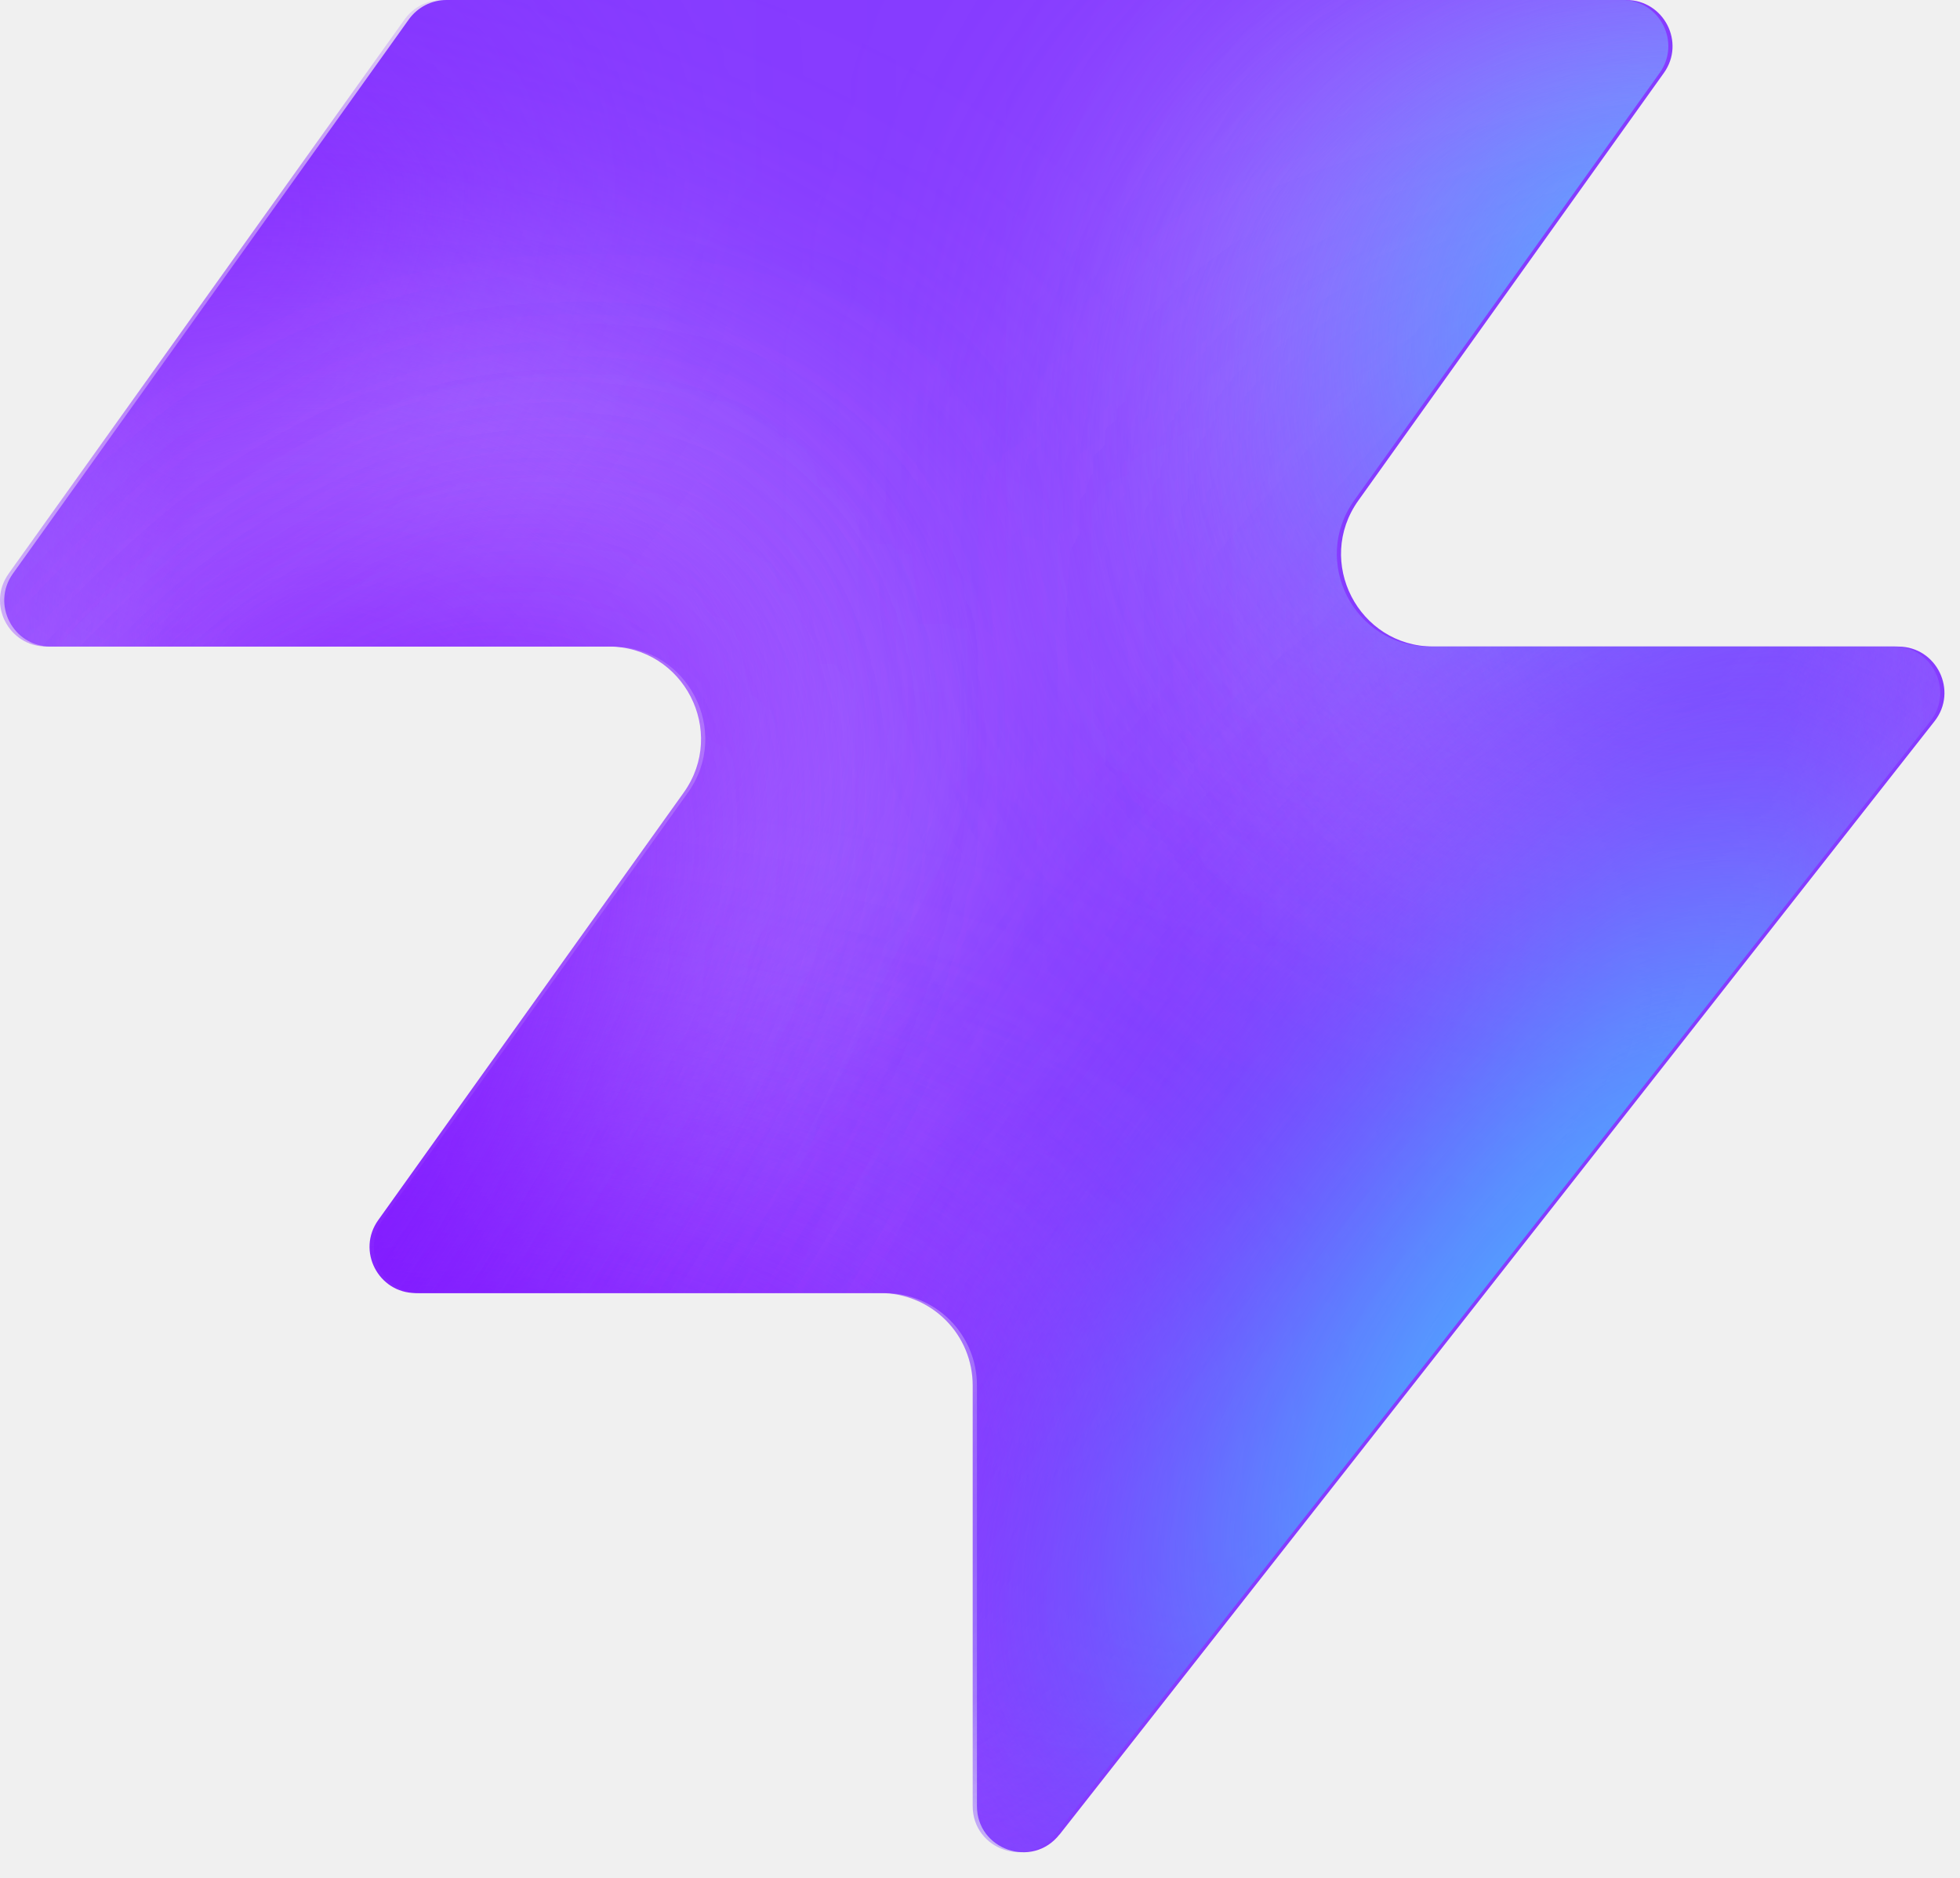
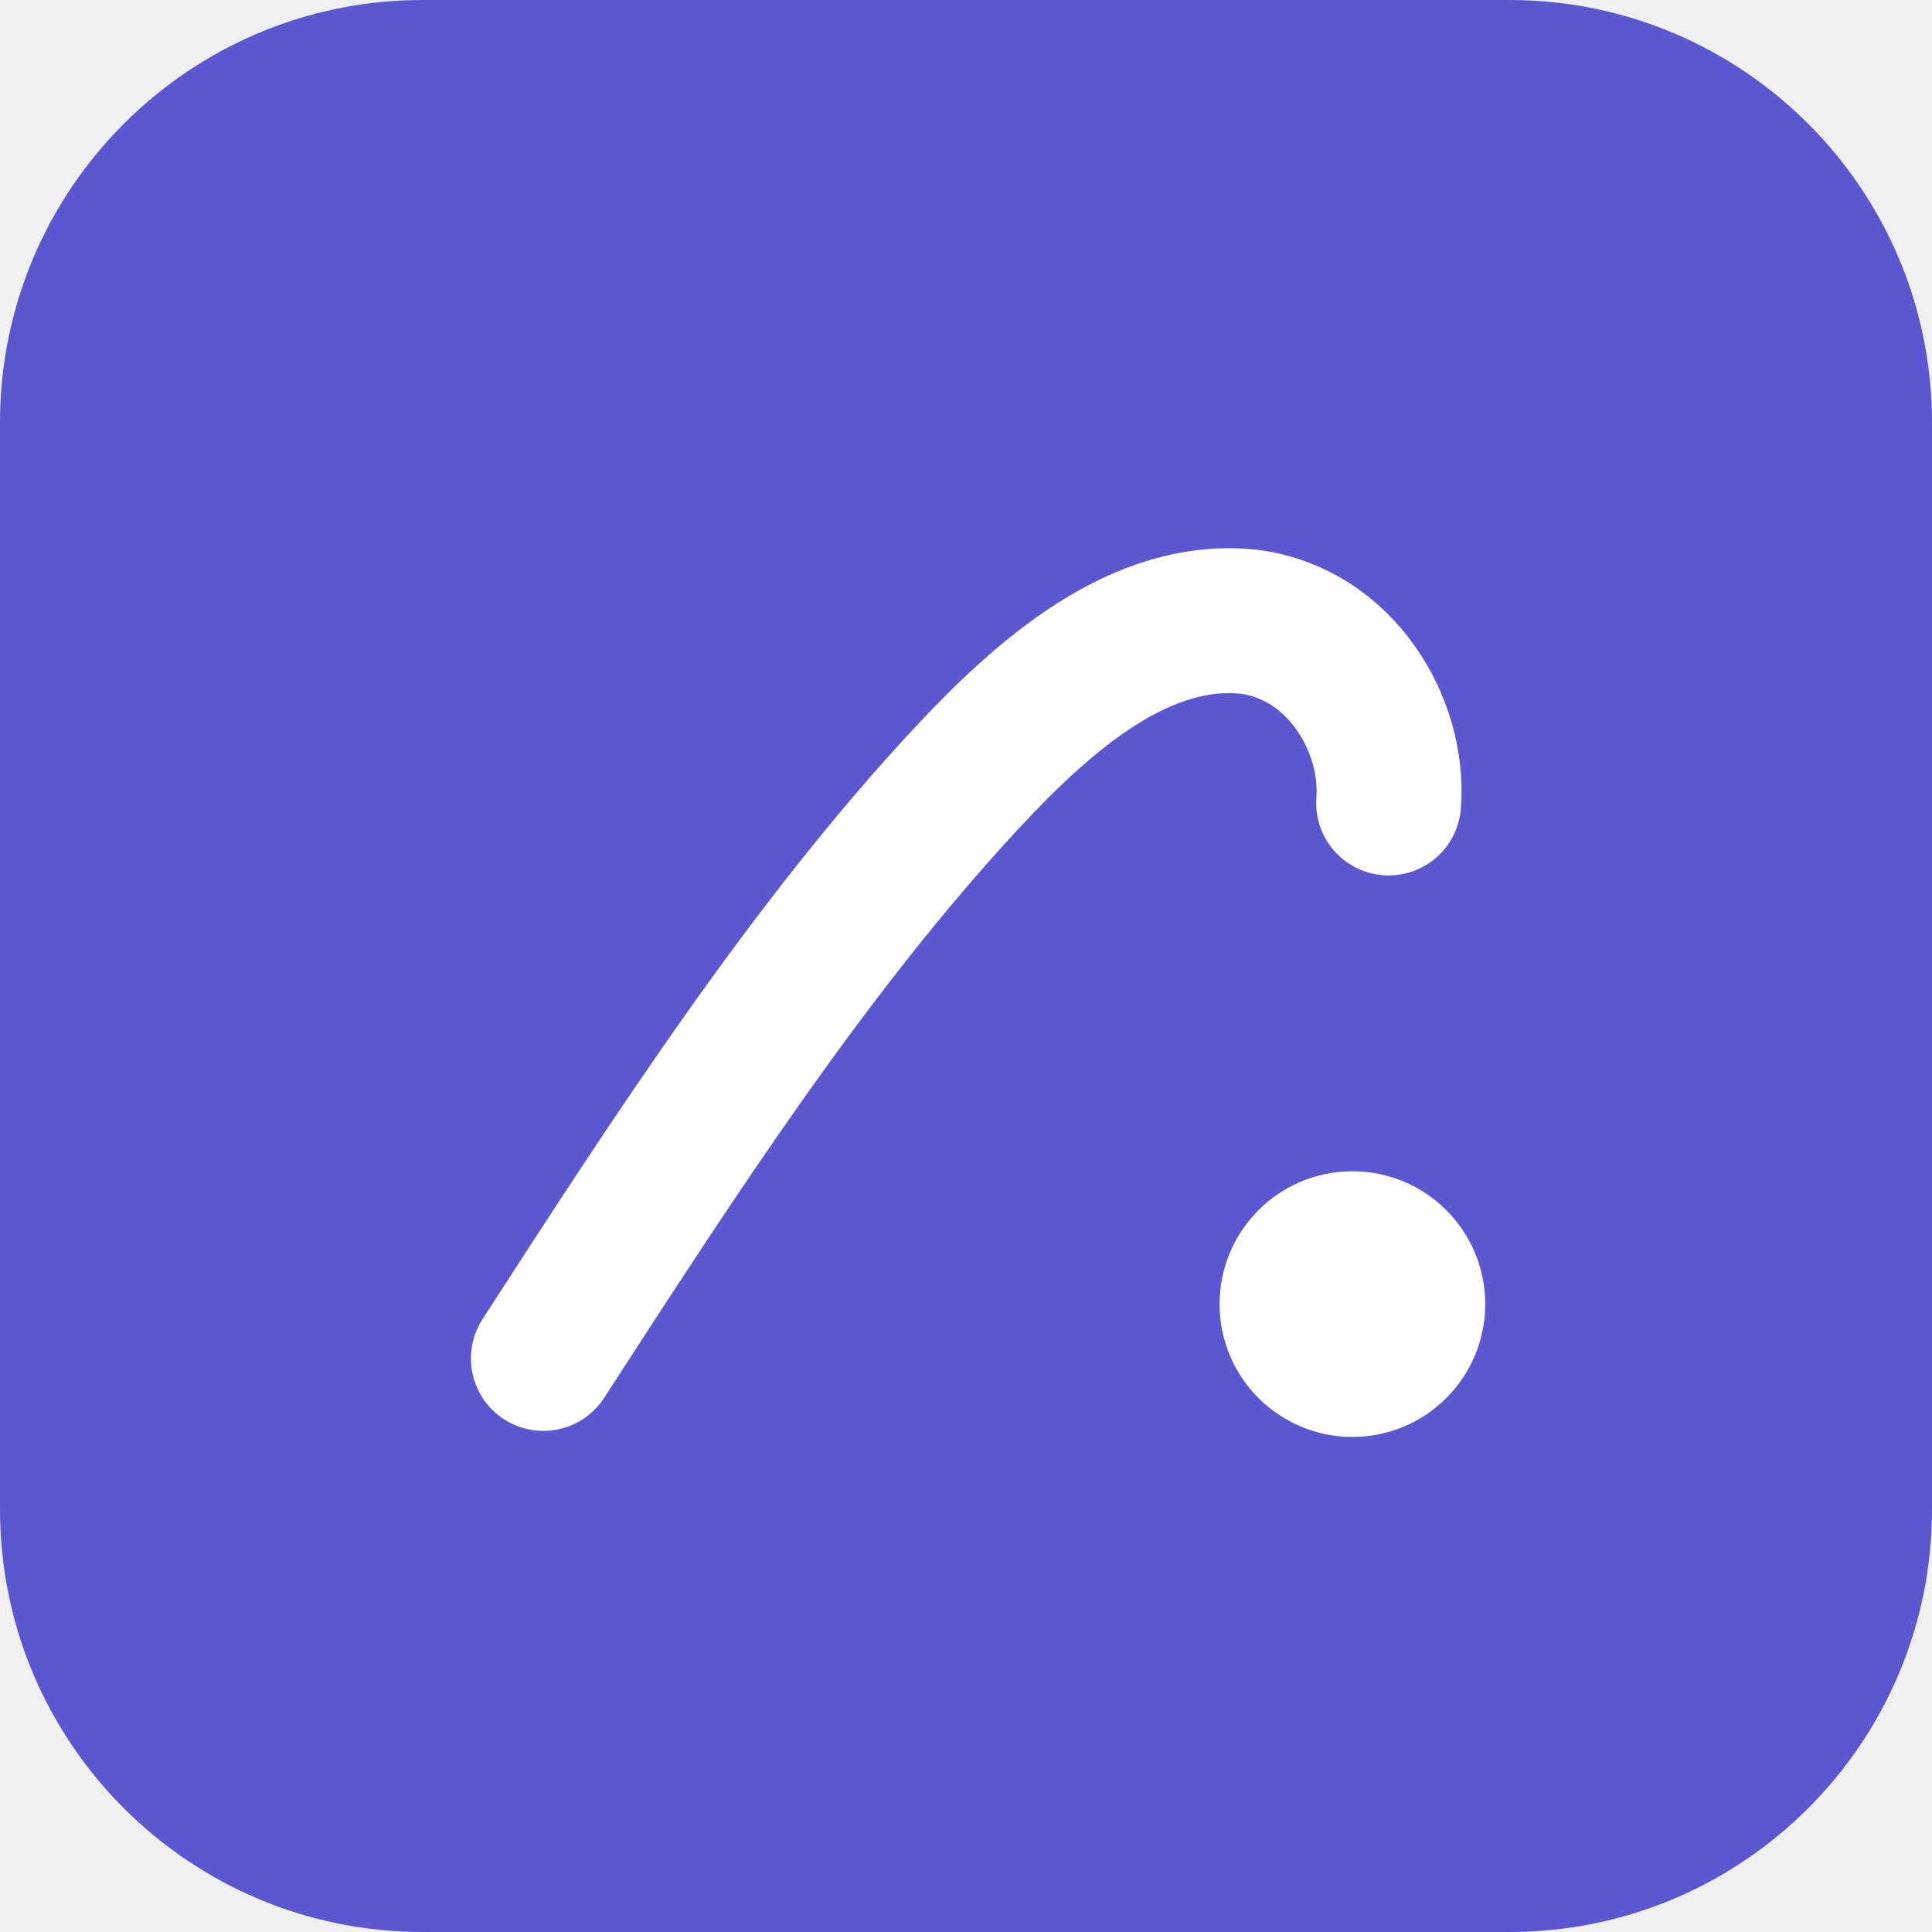
- <svg xmlns="http://www.w3.org/2000/svg" width="48" height="46" fill="none" viewBox="0 0 48 46">
-   <path fill="#863bff" d="M25.946 44.938c-.664.845-2.021.375-2.021-.698V33.937a2.26 2.26 0 0 0-2.262-2.262H10.287c-.92 0-1.456-1.04-.92-1.788l7.48-10.471c1.07-1.497 0-3.578-1.842-3.578H1.237c-.92 0-1.456-1.04-.92-1.788L10.013.474c.214-.297.556-.474.92-.474h28.894c.92 0 1.456 1.04.92 1.788l-7.48 10.471c-1.07 1.498 0 3.579 1.842 3.579h11.377c.943 0 1.473 1.088.89 1.83L25.947 44.94z" style="fill:#863bff;fill:color(display-p3 .525 .23 1);fill-opacity:1" />
-   <mask id="a" width="48" height="46" x="0" y="0" maskUnits="userSpaceOnUse" style="mask-type:alpha">
-     <path fill="#000" d="M25.842 44.938c-.664.844-2.021.375-2.021-.698V33.937a2.26 2.26 0 0 0-2.262-2.262H10.183c-.92 0-1.456-1.04-.92-1.788l7.48-10.471c1.07-1.498 0-3.579-1.842-3.579H1.133c-.92 0-1.456-1.04-.92-1.787L9.91.473c.214-.297.556-.474.92-.474h28.894c.92 0 1.456 1.04.92 1.788l-7.48 10.471c-1.07 1.498 0 3.578 1.842 3.578h11.377c.943 0 1.473 1.088.89 1.832L25.843 44.94z" style="fill:#000;fill-opacity:1" />
-   </mask>
-   <g mask="url(#a)">
-     <g filter="url(#b)">
-       <ellipse cx="5.508" cy="14.704" fill="#ede6ff" rx="5.508" ry="14.704" style="fill:#ede6ff;fill:color(display-p3 .927 .903 1);fill-opacity:1" transform="matrix(.00324 1 1 -.00324 -4.47 31.516)" />
-     </g>
-     <g filter="url(#c)">
-       <ellipse cx="10.399" cy="29.851" fill="#ede6ff" rx="10.399" ry="29.851" style="fill:#ede6ff;fill:color(display-p3 .927 .903 1);fill-opacity:1" transform="matrix(.00324 1 1 -.00324 -39.328 7.883)" />
-     </g>
-     <g filter="url(#d)">
-       <ellipse cx="5.508" cy="30.487" fill="#7e14ff" rx="5.508" ry="30.487" style="fill:#7e14ff;fill:color(display-p3 .492 .077 1);fill-opacity:1" transform="rotate(89.814 -25.913 -14.639)scale(1 -1)" />
-     </g>
-     <g filter="url(#e)">
-       <ellipse cx="5.508" cy="30.599" fill="#7e14ff" rx="5.508" ry="30.599" style="fill:#7e14ff;fill:color(display-p3 .492 .077 1);fill-opacity:1" transform="rotate(89.814 -32.644 -3.334)scale(1 -1)" />
-     </g>
-     <g filter="url(#f)">
-       <ellipse cx="5.508" cy="30.599" fill="#7e14ff" rx="5.508" ry="30.599" style="fill:#7e14ff;fill:color(display-p3 .492 .077 1);fill-opacity:1" transform="matrix(.00324 1 1 -.00324 -34.34 30.47)" />
-     </g>
-     <g filter="url(#g)">
-       <ellipse cx="14.072" cy="22.078" fill="#ede6ff" rx="14.072" ry="22.078" style="fill:#ede6ff;fill:color(display-p3 .927 .903 1);fill-opacity:1" transform="rotate(93.35 24.506 48.493)scale(-1 1)" />
-     </g>
-     <g filter="url(#h)">
-       <ellipse cx="3.47" cy="21.501" fill="#7e14ff" rx="3.47" ry="21.501" style="fill:#7e14ff;fill:color(display-p3 .492 .077 1);fill-opacity:1" transform="rotate(89.009 28.708 47.59)scale(-1 1)" />
-     </g>
-     <g filter="url(#i)">
-       <ellipse cx="3.47" cy="21.501" fill="#7e14ff" rx="3.47" ry="21.501" style="fill:#7e14ff;fill:color(display-p3 .492 .077 1);fill-opacity:1" transform="rotate(89.009 28.708 47.59)scale(-1 1)" />
-     </g>
-     <g filter="url(#j)">
-       <ellipse cx=".387" cy="8.972" fill="#7e14ff" rx="4.407" ry="29.108" style="fill:#7e14ff;fill:color(display-p3 .492 .077 1);fill-opacity:1" transform="rotate(39.51 .387 8.972)" />
-     </g>
-     <g filter="url(#k)">
-       <ellipse cx="47.523" cy="-6.092" fill="#7e14ff" rx="4.407" ry="29.108" style="fill:#7e14ff;fill:color(display-p3 .492 .077 1);fill-opacity:1" transform="rotate(37.892 47.523 -6.092)" />
-     </g>
-     <g filter="url(#l)">
-       <ellipse cx="41.412" cy="6.333" fill="#47bfff" rx="5.971" ry="9.665" style="fill:#47bfff;fill:color(display-p3 .28 .748 1);fill-opacity:1" transform="rotate(37.892 41.412 6.333)" />
-     </g>
-     <g filter="url(#m)">
-       <ellipse cx="-1.879" cy="38.332" fill="#7e14ff" rx="4.407" ry="29.108" style="fill:#7e14ff;fill:color(display-p3 .492 .077 1);fill-opacity:1" transform="rotate(37.892 -1.88 38.332)" />
-     </g>
-     <g filter="url(#n)">
-       <ellipse cx="-1.879" cy="38.332" fill="#7e14ff" rx="4.407" ry="29.108" style="fill:#7e14ff;fill:color(display-p3 .492 .077 1);fill-opacity:1" transform="rotate(37.892 -1.88 38.332)" />
-     </g>
-     <g filter="url(#o)">
-       <ellipse cx="35.651" cy="29.907" fill="#7e14ff" rx="4.407" ry="29.108" style="fill:#7e14ff;fill:color(display-p3 .492 .077 1);fill-opacity:1" transform="rotate(37.892 35.651 29.907)" />
-     </g>
-     <g filter="url(#p)">
-       <ellipse cx="38.418" cy="32.4" fill="#47bfff" rx="5.971" ry="15.297" style="fill:#47bfff;fill:color(display-p3 .28 .748 1);fill-opacity:1" transform="rotate(37.892 38.418 32.4)" />
-     </g>
-   </g>
-   <defs>
-     <filter id="b" width="60.045" height="41.654" x="-19.77" y="16.149" color-interpolation-filters="sRGB" filterUnits="userSpaceOnUse">
-       <feFlood flood-opacity="0" result="BackgroundImageFix" />
-       <feBlend in="SourceGraphic" in2="BackgroundImageFix" result="shape" />
-       <feGaussianBlur result="effect1_foregroundBlur_2002_17158" stdDeviation="7.659" />
-     </filter>
-     <filter id="c" width="90.34" height="51.437" x="-54.613" y="-7.533" color-interpolation-filters="sRGB" filterUnits="userSpaceOnUse">
-       <feFlood flood-opacity="0" result="BackgroundImageFix" />
-       <feBlend in="SourceGraphic" in2="BackgroundImageFix" result="shape" />
-       <feGaussianBlur result="effect1_foregroundBlur_2002_17158" stdDeviation="7.659" />
-     </filter>
-     <filter id="d" width="79.355" height="29.4" x="-49.64" y="2.03" color-interpolation-filters="sRGB" filterUnits="userSpaceOnUse">
-       <feFlood flood-opacity="0" result="BackgroundImageFix" />
-       <feBlend in="SourceGraphic" in2="BackgroundImageFix" result="shape" />
-       <feGaussianBlur result="effect1_foregroundBlur_2002_17158" stdDeviation="4.596" />
-     </filter>
-     <filter id="e" width="79.579" height="29.4" x="-45.045" y="20.029" color-interpolation-filters="sRGB" filterUnits="userSpaceOnUse">
-       <feFlood flood-opacity="0" result="BackgroundImageFix" />
-       <feBlend in="SourceGraphic" in2="BackgroundImageFix" result="shape" />
-       <feGaussianBlur result="effect1_foregroundBlur_2002_17158" stdDeviation="4.596" />
-     </filter>
-     <filter id="f" width="79.579" height="29.4" x="-43.513" y="21.178" color-interpolation-filters="sRGB" filterUnits="userSpaceOnUse">
-       <feFlood flood-opacity="0" result="BackgroundImageFix" />
-       <feBlend in="SourceGraphic" in2="BackgroundImageFix" result="shape" />
-       <feGaussianBlur result="effect1_foregroundBlur_2002_17158" stdDeviation="4.596" />
-     </filter>
-     <filter id="g" width="74.749" height="58.852" x="15.756" y="-17.901" color-interpolation-filters="sRGB" filterUnits="userSpaceOnUse">
-       <feFlood flood-opacity="0" result="BackgroundImageFix" />
-       <feBlend in="SourceGraphic" in2="BackgroundImageFix" result="shape" />
-       <feGaussianBlur result="effect1_foregroundBlur_2002_17158" stdDeviation="7.659" />
-     </filter>
-     <filter id="h" width="61.377" height="25.362" x="23.548" y="2.284" color-interpolation-filters="sRGB" filterUnits="userSpaceOnUse">
-       <feFlood flood-opacity="0" result="BackgroundImageFix" />
-       <feBlend in="SourceGraphic" in2="BackgroundImageFix" result="shape" />
-       <feGaussianBlur result="effect1_foregroundBlur_2002_17158" stdDeviation="4.596" />
-     </filter>
-     <filter id="i" width="61.377" height="25.362" x="23.548" y="2.284" color-interpolation-filters="sRGB" filterUnits="userSpaceOnUse">
-       <feFlood flood-opacity="0" result="BackgroundImageFix" />
-       <feBlend in="SourceGraphic" in2="BackgroundImageFix" result="shape" />
-       <feGaussianBlur result="effect1_foregroundBlur_2002_17158" stdDeviation="4.596" />
-     </filter>
-     <filter id="j" width="56.045" height="63.649" x="-27.636" y="-22.853" color-interpolation-filters="sRGB" filterUnits="userSpaceOnUse">
-       <feFlood flood-opacity="0" result="BackgroundImageFix" />
-       <feBlend in="SourceGraphic" in2="BackgroundImageFix" result="shape" />
-       <feGaussianBlur result="effect1_foregroundBlur_2002_17158" stdDeviation="4.596" />
-     </filter>
-     <filter id="k" width="54.814" height="64.646" x="20.116" y="-38.415" color-interpolation-filters="sRGB" filterUnits="userSpaceOnUse">
-       <feFlood flood-opacity="0" result="BackgroundImageFix" />
-       <feBlend in="SourceGraphic" in2="BackgroundImageFix" result="shape" />
-       <feGaussianBlur result="effect1_foregroundBlur_2002_17158" stdDeviation="4.596" />
-     </filter>
-     <filter id="l" width="33.541" height="35.313" x="24.641" y="-11.323" color-interpolation-filters="sRGB" filterUnits="userSpaceOnUse">
-       <feFlood flood-opacity="0" result="BackgroundImageFix" />
-       <feBlend in="SourceGraphic" in2="BackgroundImageFix" result="shape" />
-       <feGaussianBlur result="effect1_foregroundBlur_2002_17158" stdDeviation="4.596" />
-     </filter>
-     <filter id="m" width="54.814" height="64.646" x="-29.286" y="6.009" color-interpolation-filters="sRGB" filterUnits="userSpaceOnUse">
-       <feFlood flood-opacity="0" result="BackgroundImageFix" />
-       <feBlend in="SourceGraphic" in2="BackgroundImageFix" result="shape" />
-       <feGaussianBlur result="effect1_foregroundBlur_2002_17158" stdDeviation="4.596" />
-     </filter>
-     <filter id="n" width="54.814" height="64.646" x="-29.286" y="6.009" color-interpolation-filters="sRGB" filterUnits="userSpaceOnUse">
-       <feFlood flood-opacity="0" result="BackgroundImageFix" />
-       <feBlend in="SourceGraphic" in2="BackgroundImageFix" result="shape" />
-       <feGaussianBlur result="effect1_foregroundBlur_2002_17158" stdDeviation="4.596" />
-     </filter>
-     <filter id="o" width="54.814" height="64.646" x="8.244" y="-2.416" color-interpolation-filters="sRGB" filterUnits="userSpaceOnUse">
-       <feFlood flood-opacity="0" result="BackgroundImageFix" />
-       <feBlend in="SourceGraphic" in2="BackgroundImageFix" result="shape" />
-       <feGaussianBlur result="effect1_foregroundBlur_2002_17158" stdDeviation="4.596" />
-     </filter>
-     <filter id="p" width="39.409" height="43.623" x="18.713" y="10.588" color-interpolation-filters="sRGB" filterUnits="userSpaceOnUse">
-       <feFlood flood-opacity="0" result="BackgroundImageFix" />
-       <feBlend in="SourceGraphic" in2="BackgroundImageFix" result="shape" />
-       <feGaussianBlur result="effect1_foregroundBlur_2002_17158" stdDeviation="4.596" />
-     </filter>
-   </defs>
+ <svg xmlns="http://www.w3.org/2000/svg" viewBox="0 0 32 32">
+   <rect width="32" height="32" rx="7" fill="#5b57d1" />
+   <path d="M9 22.5c2.2-3.4 4.4-6.8 7-9.6 1.3-1.4 2.9-2.8 4.7-2.6 1.5.2 2.4 1.7 2.3 3" fill="none" stroke="#fff" stroke-width="2.4" stroke-linecap="round" />
+   <circle cx="22.4" cy="21.6" r="2.2" fill="#fff" />
</svg>
